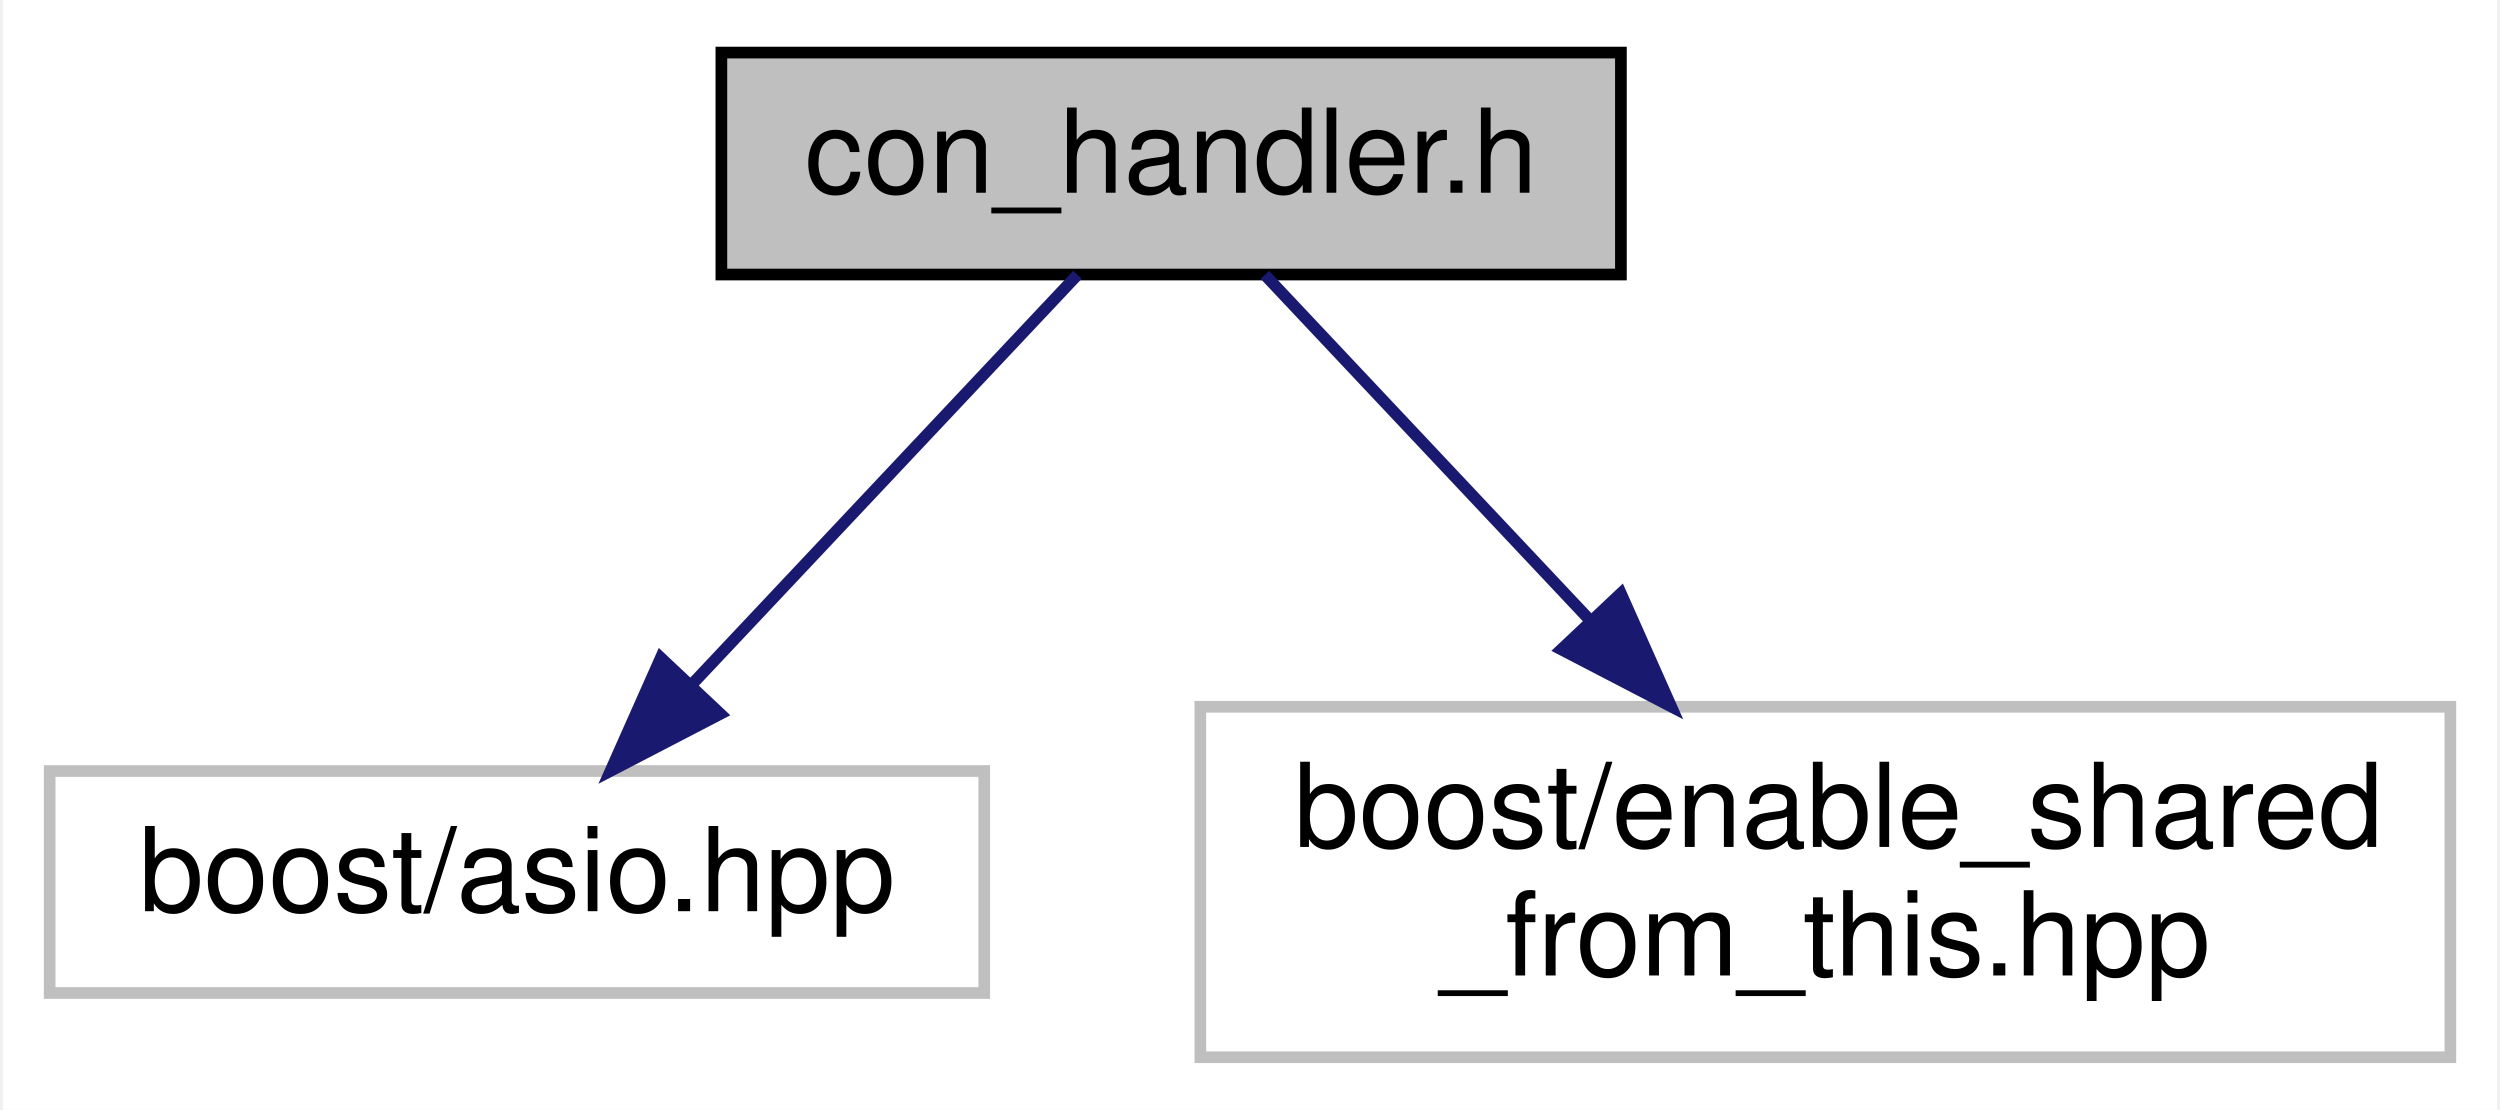
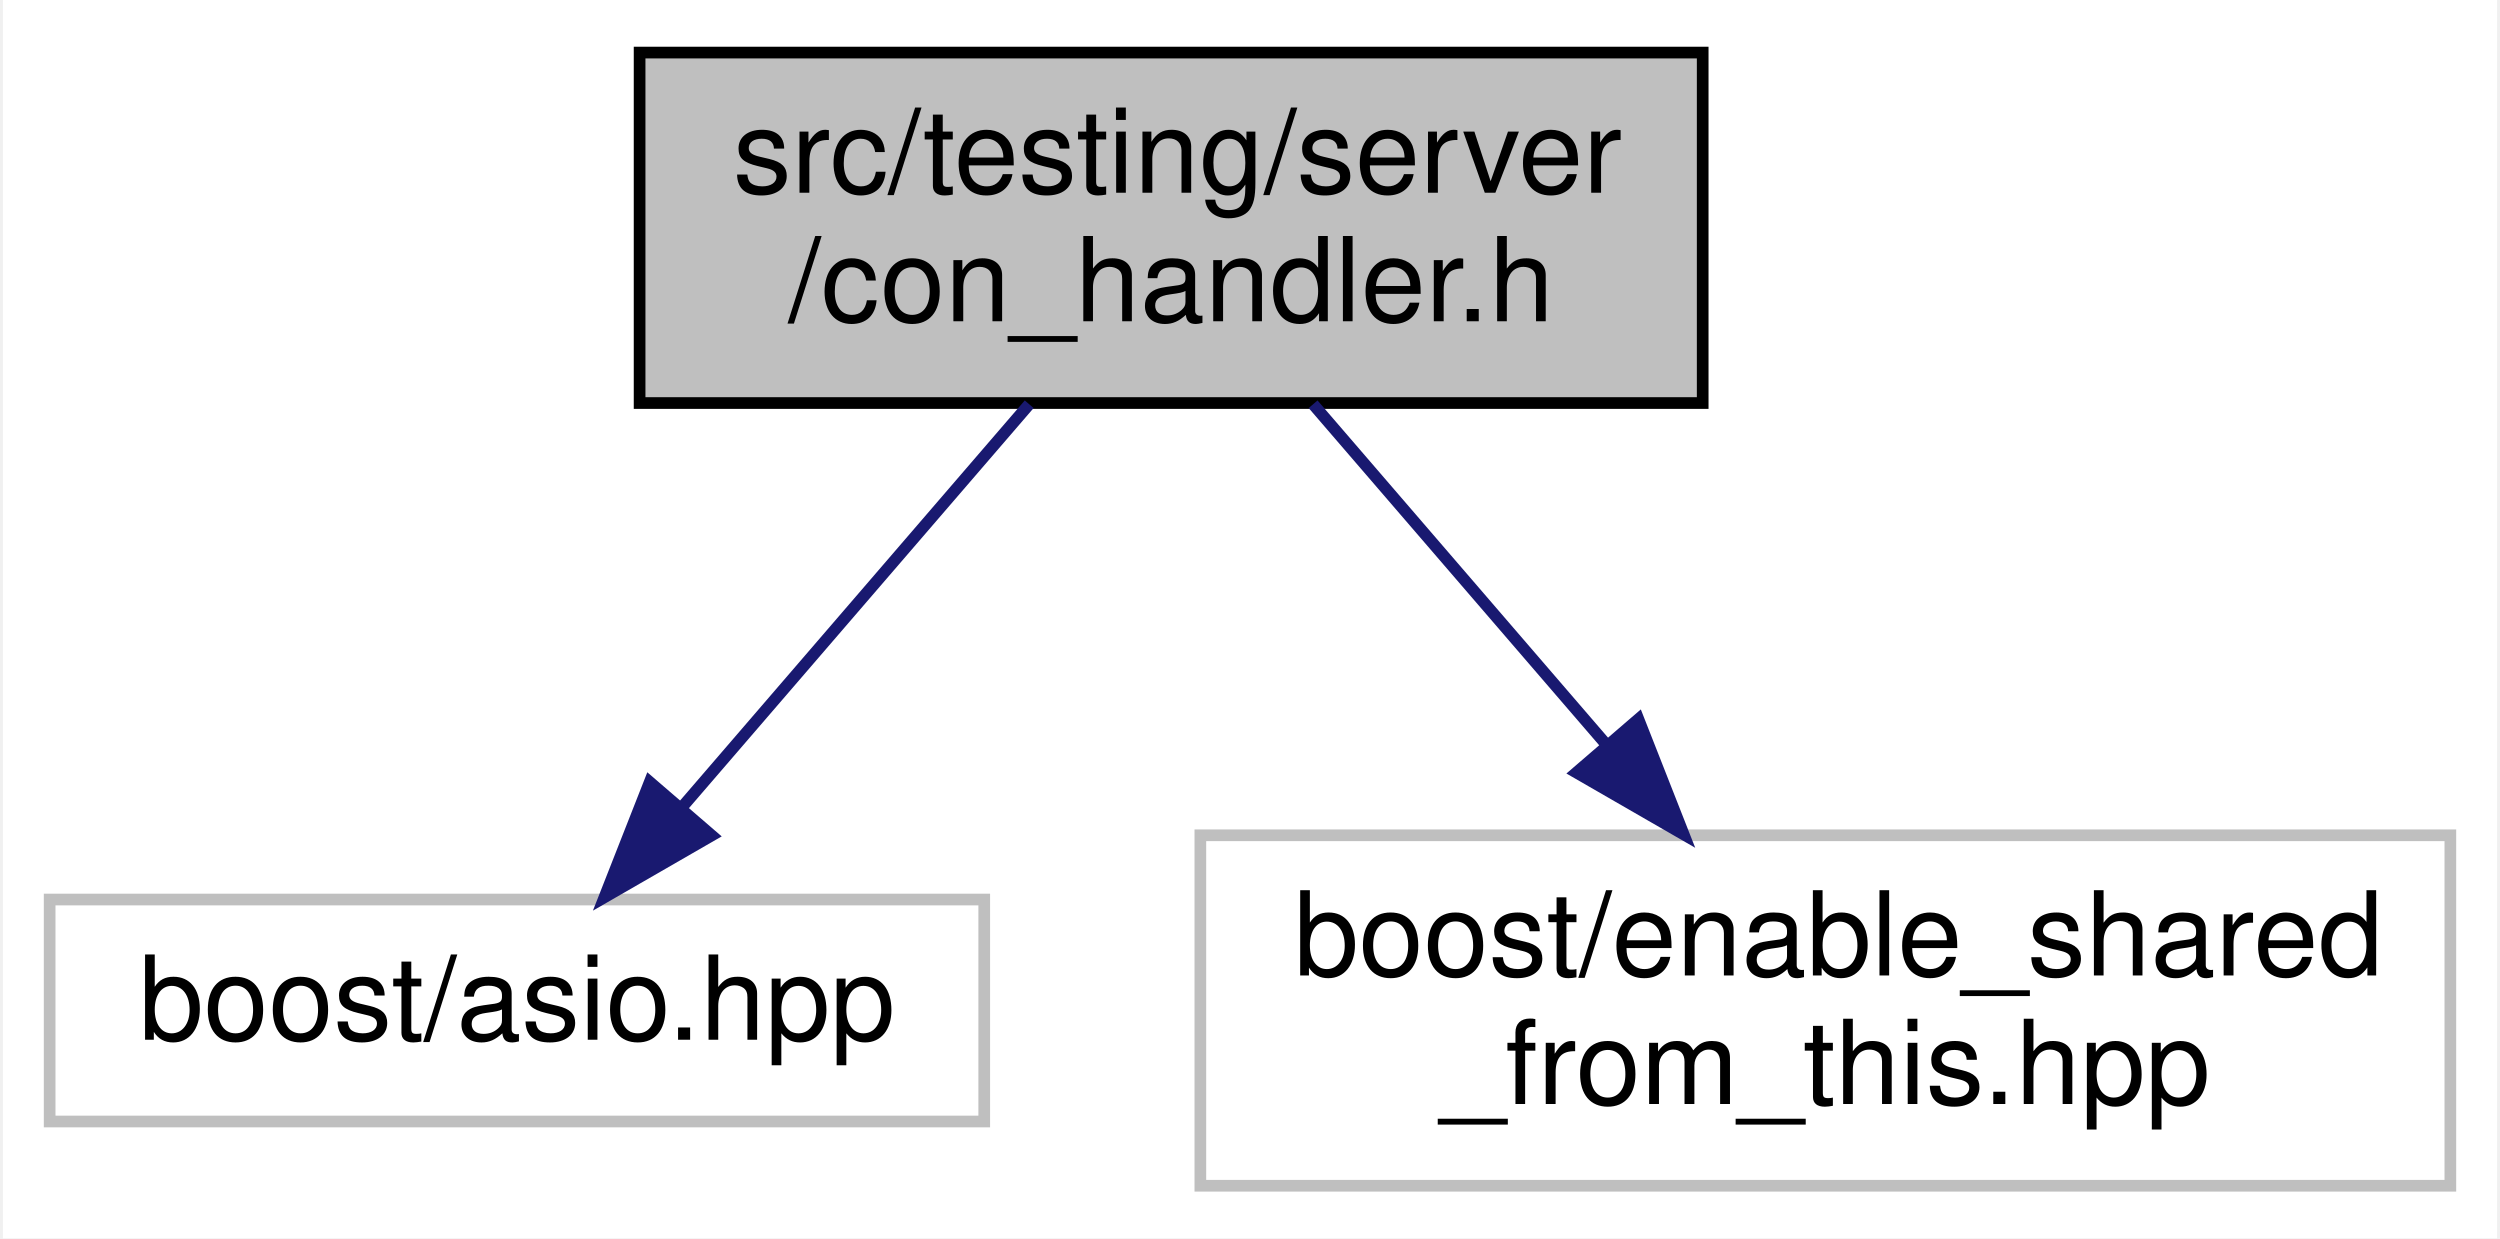
- <svg xmlns="http://www.w3.org/2000/svg" xmlns:xlink="http://www.w3.org/1999/xlink" width="214pt" height="95pt" viewBox="0.00 0.00 213.50 95.00">
-   <g id="graph0" class="graph" transform="scale(1 1) rotate(0) translate(4 91)">
-     <polygon fill="white" stroke="none" points="-4,4 -4,-91 209.5,-91 209.5,4 -4,4" />
+ <svg xmlns="http://www.w3.org/2000/svg" xmlns:xlink="http://www.w3.org/1999/xlink" width="214pt" height="106pt" viewBox="0.00 0.00 213.50 106.00">
+   <g id="graph0" class="graph" transform="scale(1 1) rotate(0) translate(4 102)">
+     <polygon fill="white" stroke="none" points="-4,4 -4,-102 209.5,-102 209.5,4 -4,4" />
    <g id="node1" class="node">
      <g id="a_node1">
        <a xlink:title=" ">
-           <polygon fill="#bfbfbf" stroke="black" points="57.5,-67.5 57.5,-86.5 134.5,-86.5 134.5,-67.5 57.5,-67.5" />
-           <text text-anchor="middle" x="96" y="-74.5" font-family="Helvetica,sans-Serif" font-size="10.00">con_handler.h</text>
+           <polygon fill="#bfbfbf" stroke="black" points="50.5,-67.5 50.5,-97.5 141.5,-97.5 141.5,-67.5 50.5,-67.5" />
+           <text text-anchor="start" x="58.5" y="-85.5" font-family="Helvetica,sans-Serif" font-size="10.00">src/testing/server</text>
+           <text text-anchor="middle" x="96" y="-74.5" font-family="Helvetica,sans-Serif" font-size="10.00">/con_handler.h</text>
        </a>
      </g>
    </g>
    <g id="node2" class="node">
      <g id="a_node2">
        <a xlink:title=" ">
          <polygon fill="white" stroke="#bfbfbf" points="0,-6 0,-25 80,-25 80,-6 0,-6" />
          <text text-anchor="middle" x="40" y="-13" font-family="Helvetica,sans-Serif" font-size="10.00">boost/asio.hpp</text>
        </a>
      </g>
    </g>
    <g id="edge1" class="edge">
-       <path fill="none" stroke="midnightblue" d="M87.977,-67.475C79.41,-58.373 65.639,-43.741 55.043,-32.483" />
-       <polygon fill="midnightblue" stroke="midnightblue" points="57.411,-29.892 48.009,-25.009 52.313,-34.69 57.411,-29.892" />
+       <path fill="none" stroke="midnightblue" d="M83.849,-67.396C75.117,-57.261 63.32,-43.567 54.161,-32.937" />
+       <polygon fill="midnightblue" stroke="midnightblue" points="56.669,-30.486 47.491,-25.195 51.366,-35.055 56.669,-30.486" />
    </g>
    <g id="node3" class="node">
      <g id="a_node3">
        <a xlink:title=" ">
          <polygon fill="white" stroke="#bfbfbf" points="98.5,-0.5 98.5,-30.5 205.5,-30.5 205.5,-0.5 98.5,-0.5" />
          <text text-anchor="start" x="106.5" y="-18.5" font-family="Helvetica,sans-Serif" font-size="10.00">boost/enable_shared</text>
          <text text-anchor="middle" x="152" y="-7.5" font-family="Helvetica,sans-Serif" font-size="10.00">_from_this.hpp</text>
        </a>
      </g>
    </g>
    <g id="edge2" class="edge">
-       <path fill="none" stroke="midnightblue" d="M104.023,-67.475C111.253,-59.793 122.191,-48.172 131.798,-37.964" />
-       <polygon fill="midnightblue" stroke="midnightblue" points="134.497,-40.204 138.802,-30.523 129.4,-35.406 134.497,-40.204" />
+       <path fill="none" stroke="midnightblue" d="M108.151,-67.396C115.49,-58.878 124.993,-47.847 133.276,-38.233" />
+       <polygon fill="midnightblue" stroke="midnightblue" points="135.997,-40.437 139.873,-30.576 130.694,-35.868 135.997,-40.437" />
    </g>
  </g>
</svg>
